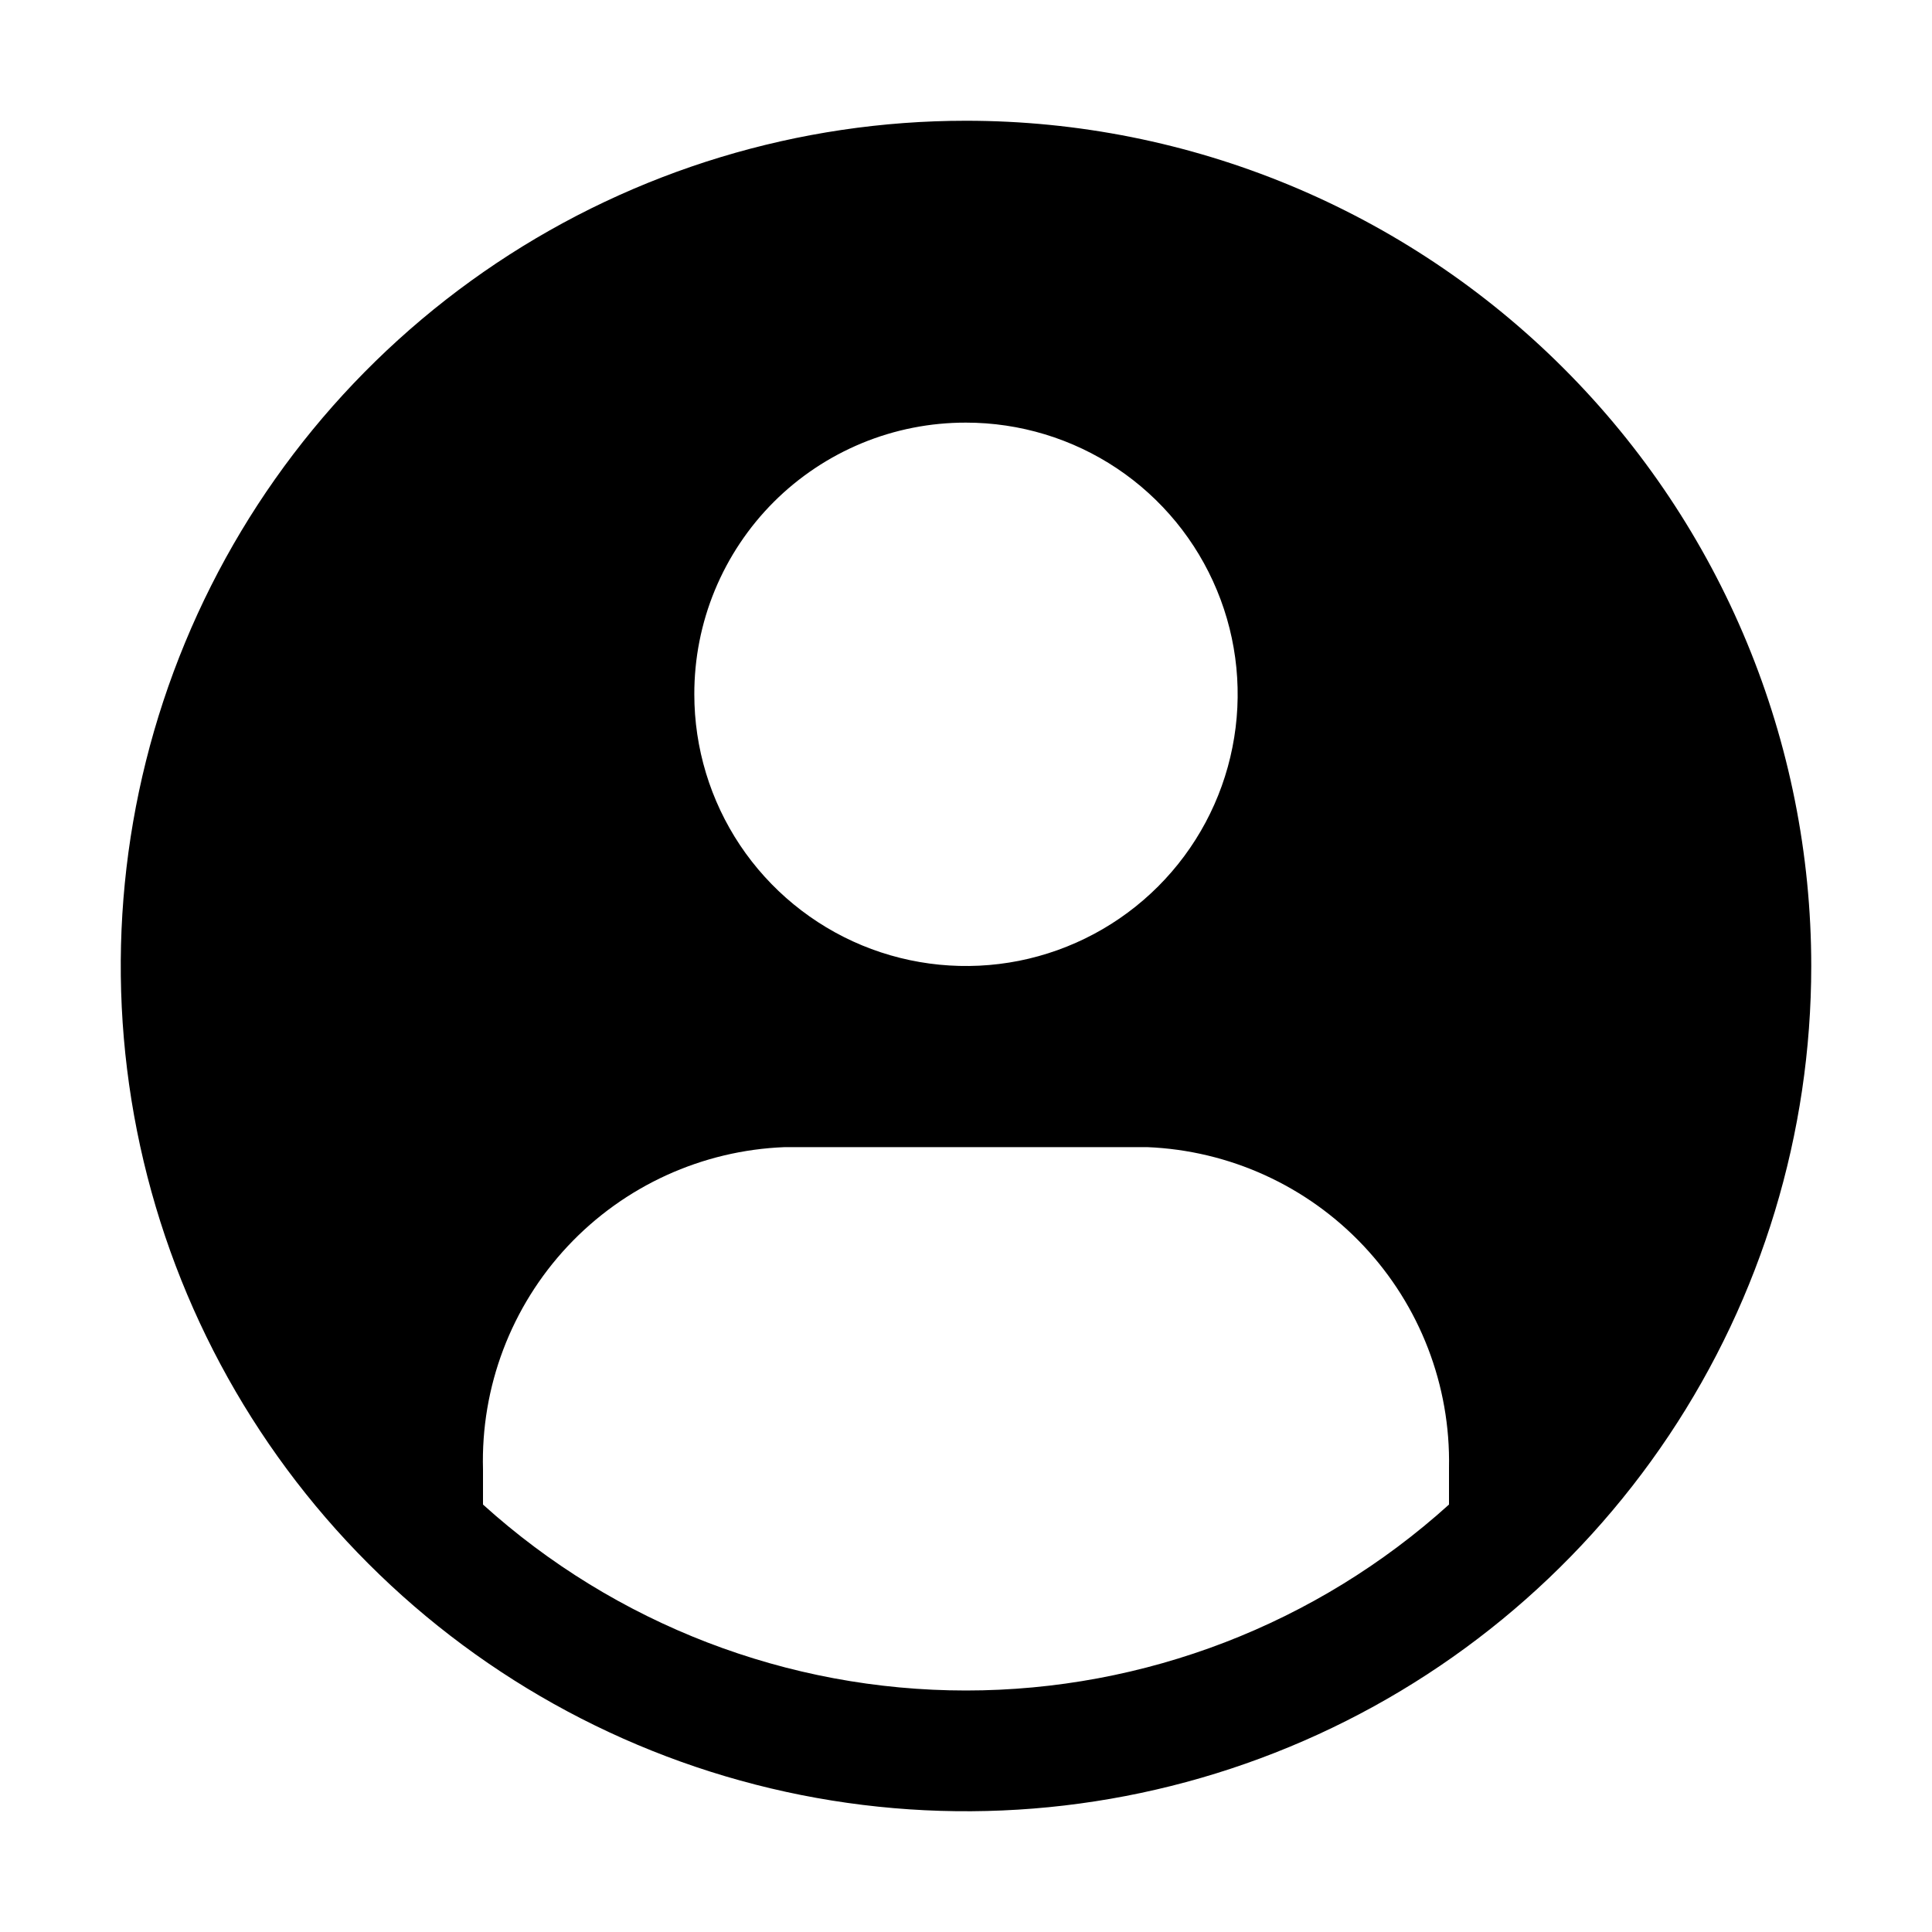
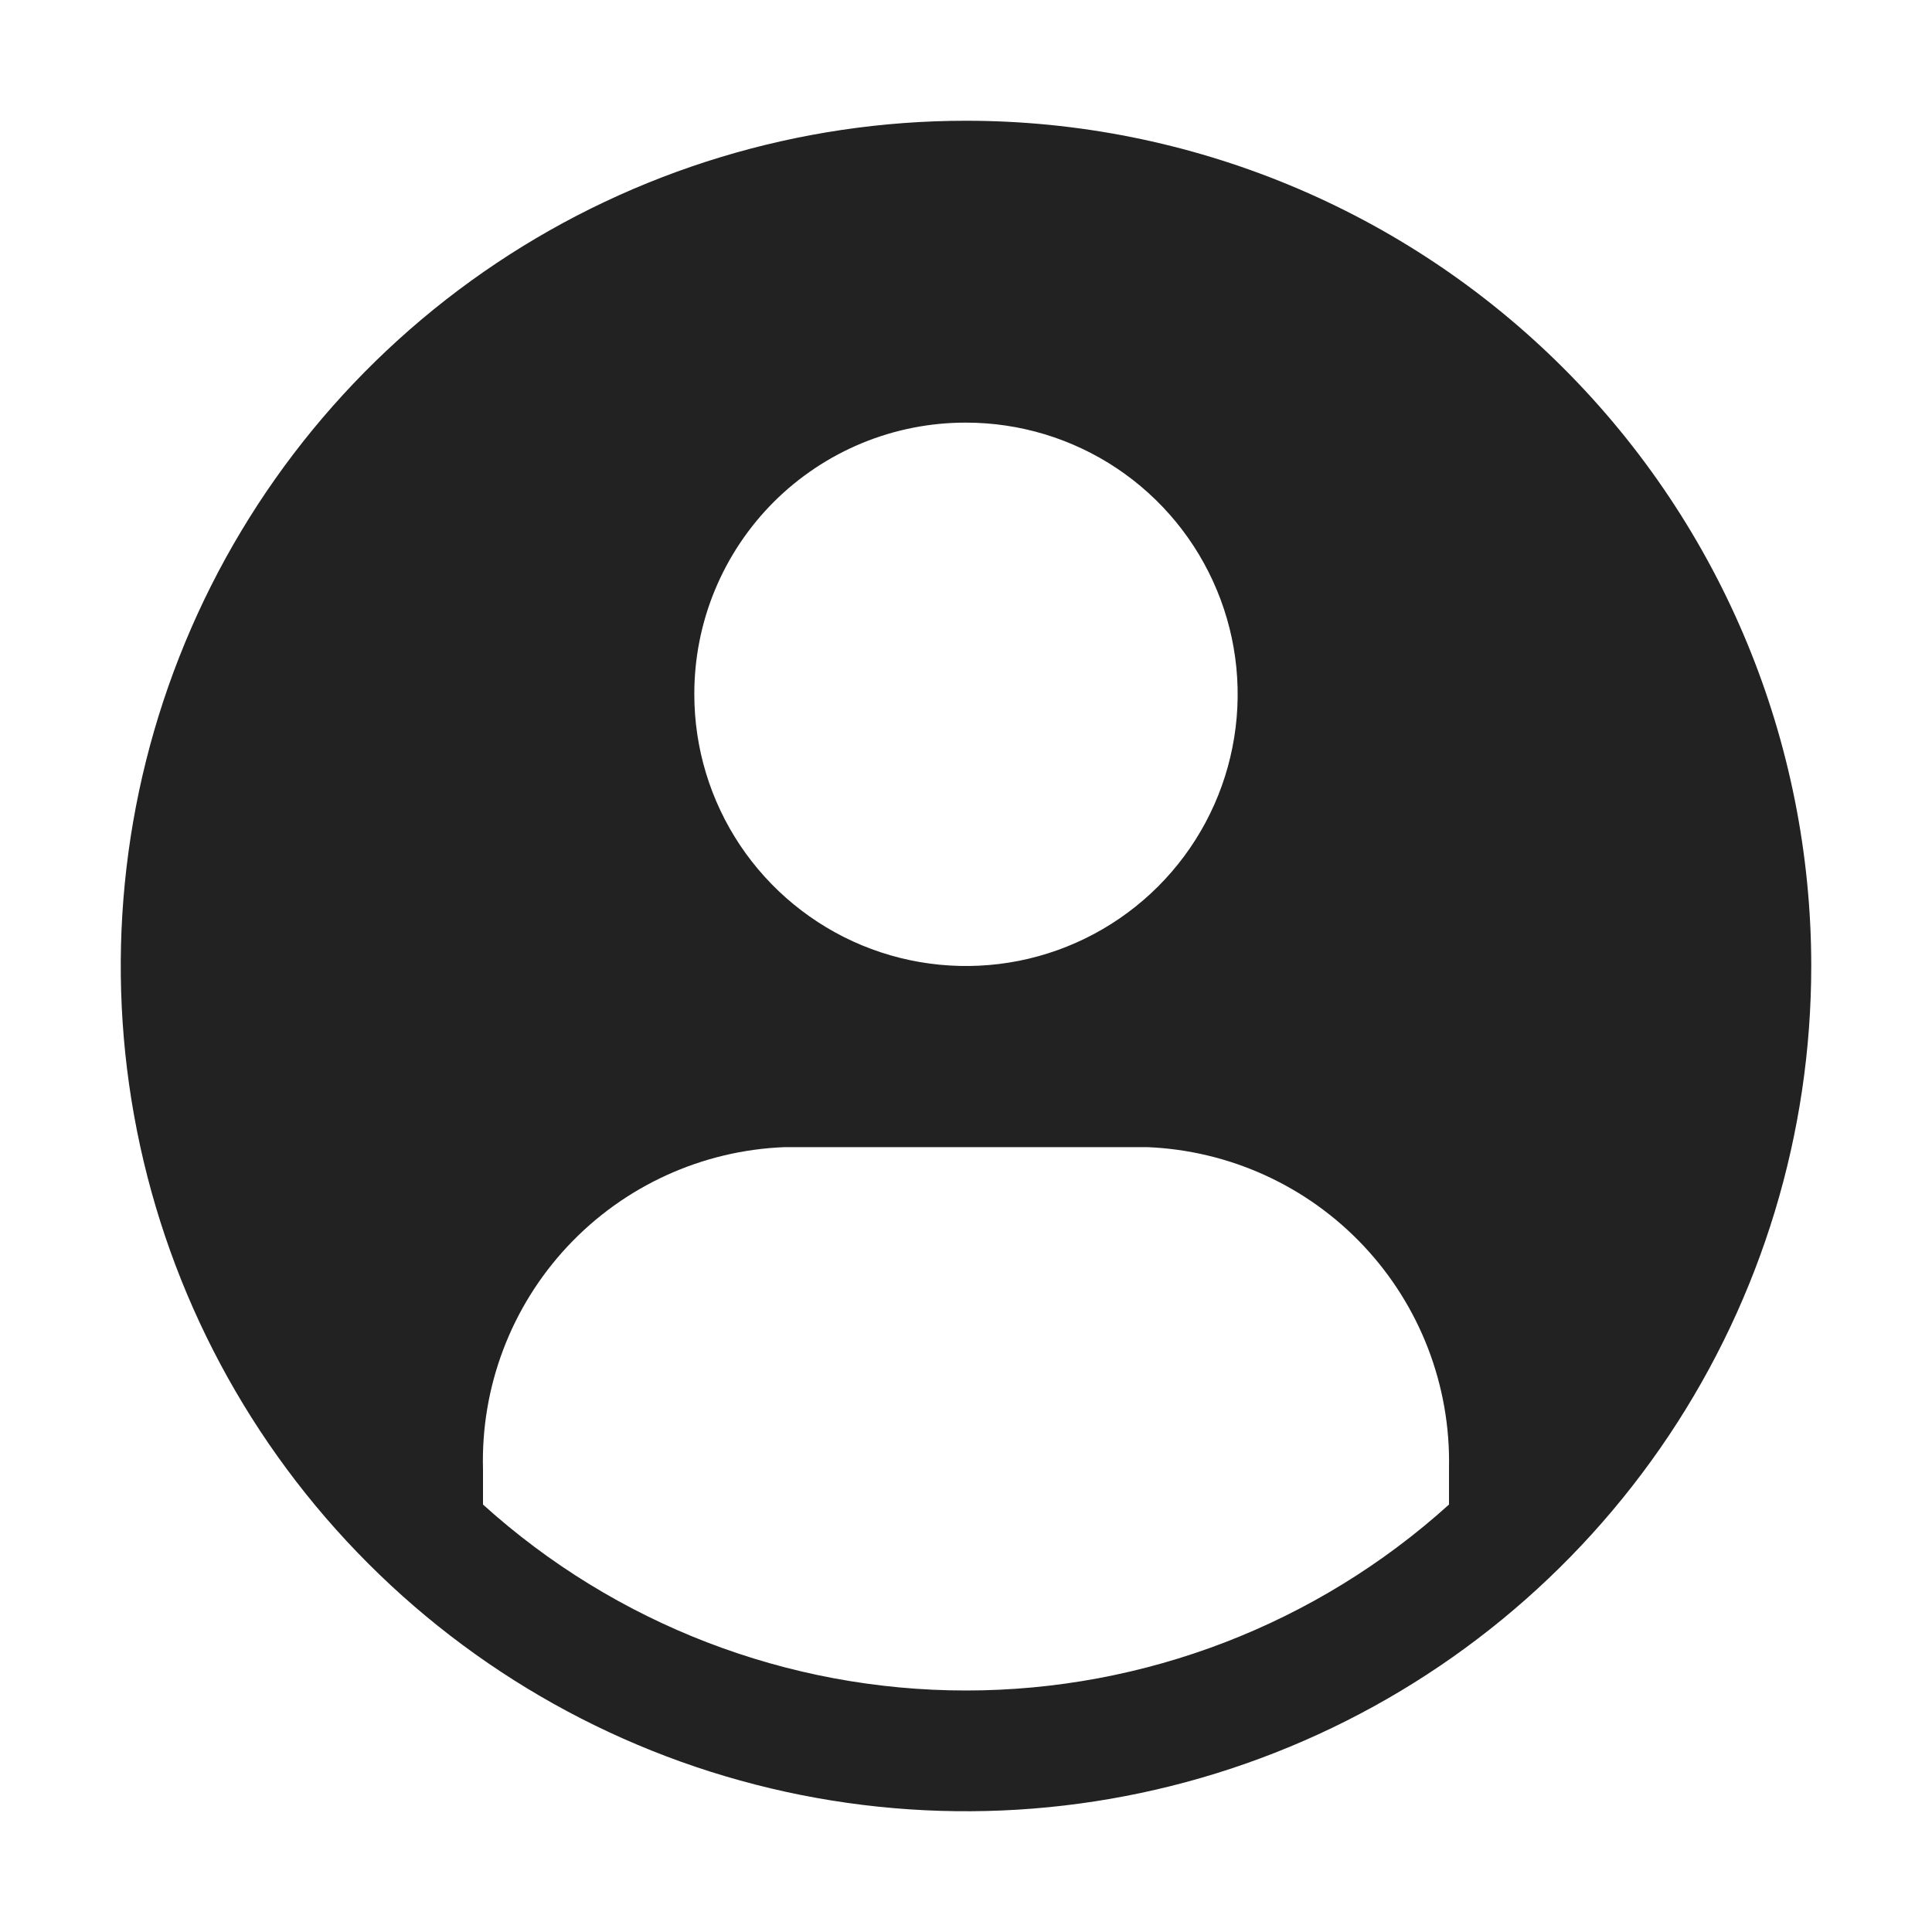
<svg xmlns="http://www.w3.org/2000/svg" width="32" height="32" viewBox="0 0 32 32" fill="none">
-   <path d="M16 2C13.231 2 10.524 2.821 8.222 4.359C5.92 5.898 4.125 8.084 3.066 10.642C2.006 13.201 1.729 16.015 2.269 18.731C2.809 21.447 4.143 23.942 6.101 25.899C8.058 27.857 10.553 29.191 13.269 29.731C15.985 30.271 18.799 29.994 21.358 28.934C23.916 27.875 26.102 26.08 27.641 23.778C29.179 21.476 30 18.769 30 16C30 12.287 28.525 8.726 25.899 6.101C23.274 3.475 19.713 2 16 2ZM16 7C16.89 7 17.76 7.264 18.5 7.758C19.24 8.253 19.817 8.956 20.157 9.778C20.498 10.6 20.587 11.505 20.413 12.378C20.24 13.251 19.811 14.053 19.182 14.682C18.553 15.311 17.751 15.74 16.878 15.914C16.005 16.087 15.1 15.998 14.278 15.658C13.456 15.317 12.753 14.74 12.258 14C11.764 13.26 11.5 12.39 11.5 11.5C11.499 10.909 11.614 10.323 11.84 9.776C12.066 9.23 12.397 8.733 12.815 8.315C13.233 7.897 13.73 7.566 14.276 7.34C14.823 7.114 15.409 6.999 16 7ZM24 24.92C21.807 26.902 18.956 28 16 28C13.044 28 10.193 26.902 8 24.92V24.34C7.962 22.971 8.466 21.642 9.402 20.642C10.338 19.642 11.631 19.052 13 19H19C20.363 19.055 21.649 19.641 22.584 20.634C23.519 21.627 24.027 22.947 24 24.31V24.92Z" fill="#000000" />
+   <path d="M16 2C13.231 2 10.524 2.821 8.222 4.359C5.92 5.898 4.125 8.084 3.066 10.642C2.006 13.201 1.729 16.015 2.269 18.731C2.809 21.447 4.143 23.942 6.101 25.899C8.058 27.857 10.553 29.191 13.269 29.731C15.985 30.271 18.799 29.994 21.358 28.934C23.916 27.875 26.102 26.08 27.641 23.778C29.179 21.476 30 18.769 30 16C30 12.287 28.525 8.726 25.899 6.101C23.274 3.475 19.713 2 16 2ZM16 7C16.89 7 17.76 7.264 18.5 7.758C19.24 8.253 19.817 8.956 20.157 9.778C20.498 10.6 20.587 11.505 20.413 12.378C20.24 13.251 19.811 14.053 19.182 14.682C18.553 15.311 17.751 15.74 16.878 15.914C16.005 16.087 15.1 15.998 14.278 15.658C13.456 15.317 12.753 14.74 12.258 14C11.764 13.26 11.5 12.39 11.5 11.5C11.499 10.909 11.614 10.323 11.84 9.776C12.066 9.23 12.397 8.733 12.815 8.315C13.233 7.897 13.73 7.566 14.276 7.34C14.823 7.114 15.409 6.999 16 7ZM24 24.92C21.807 26.902 18.956 28 16 28C13.044 28 10.193 26.902 8 24.92V24.34C7.962 22.971 8.466 21.642 9.402 20.642C10.338 19.642 11.631 19.052 13 19H19C20.363 19.055 21.649 19.641 22.584 20.634C23.519 21.627 24.027 22.947 24 24.31V24.92Z" fill="#222222" />
</svg>
